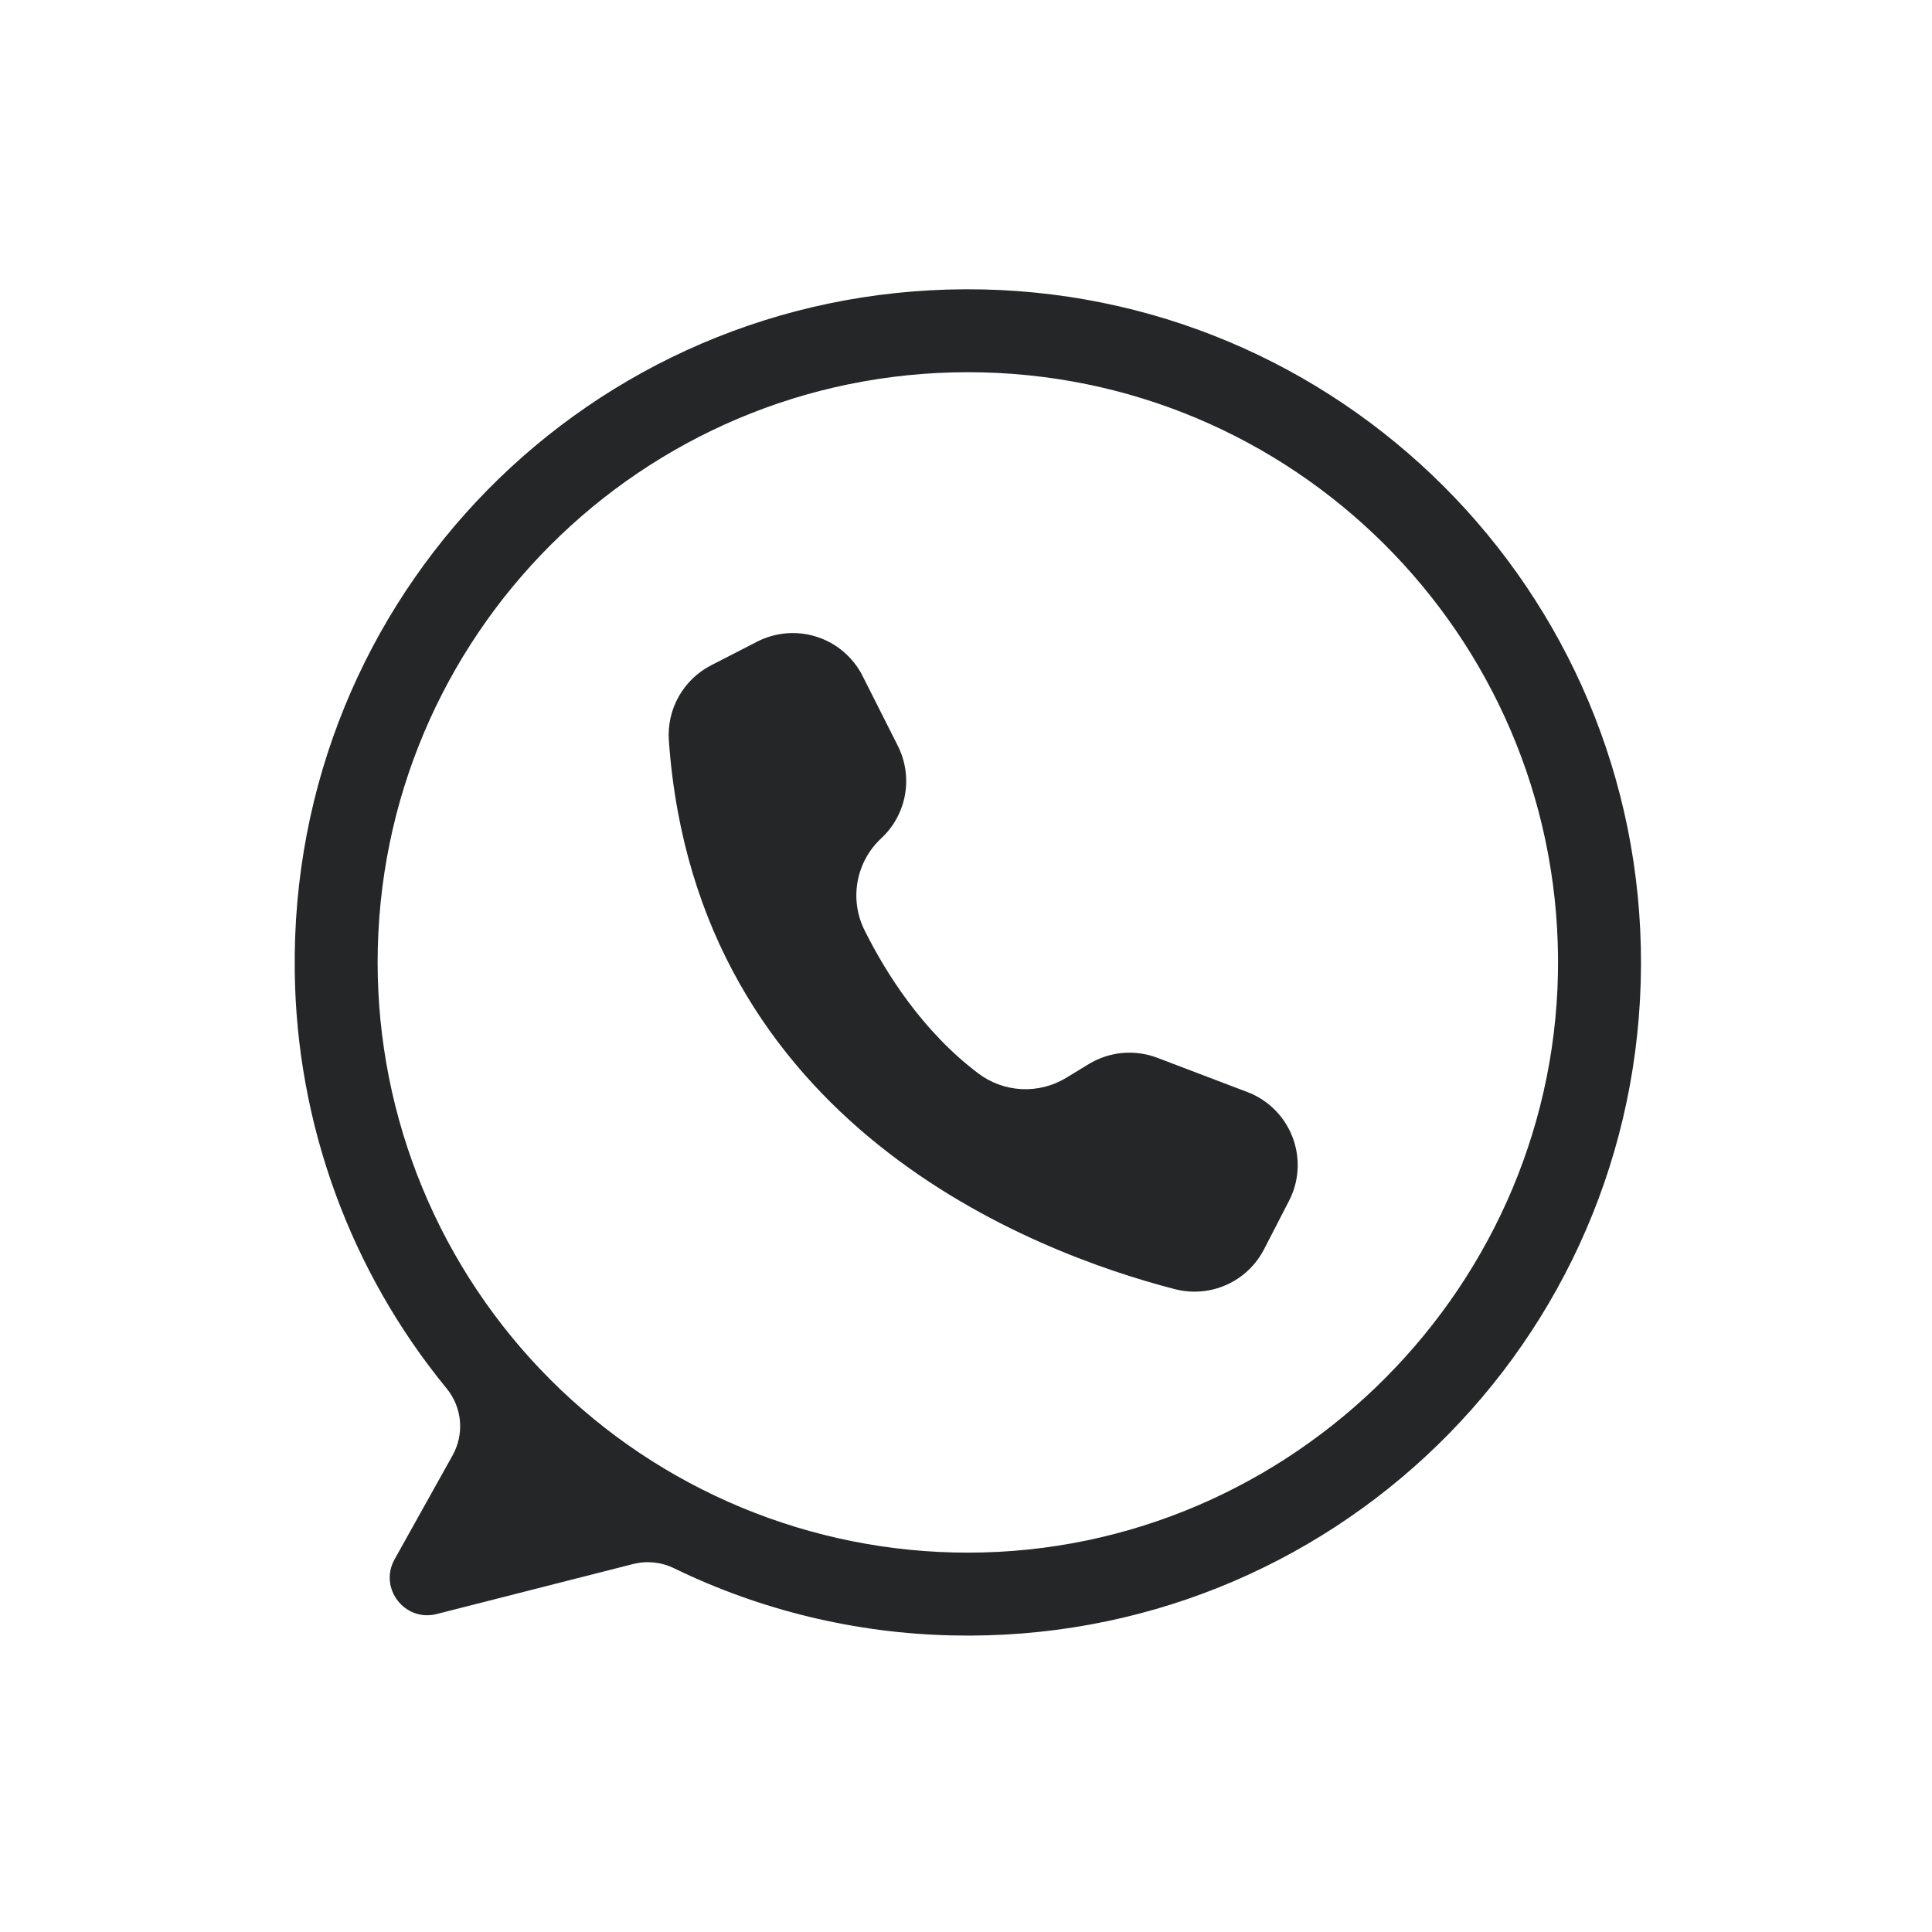
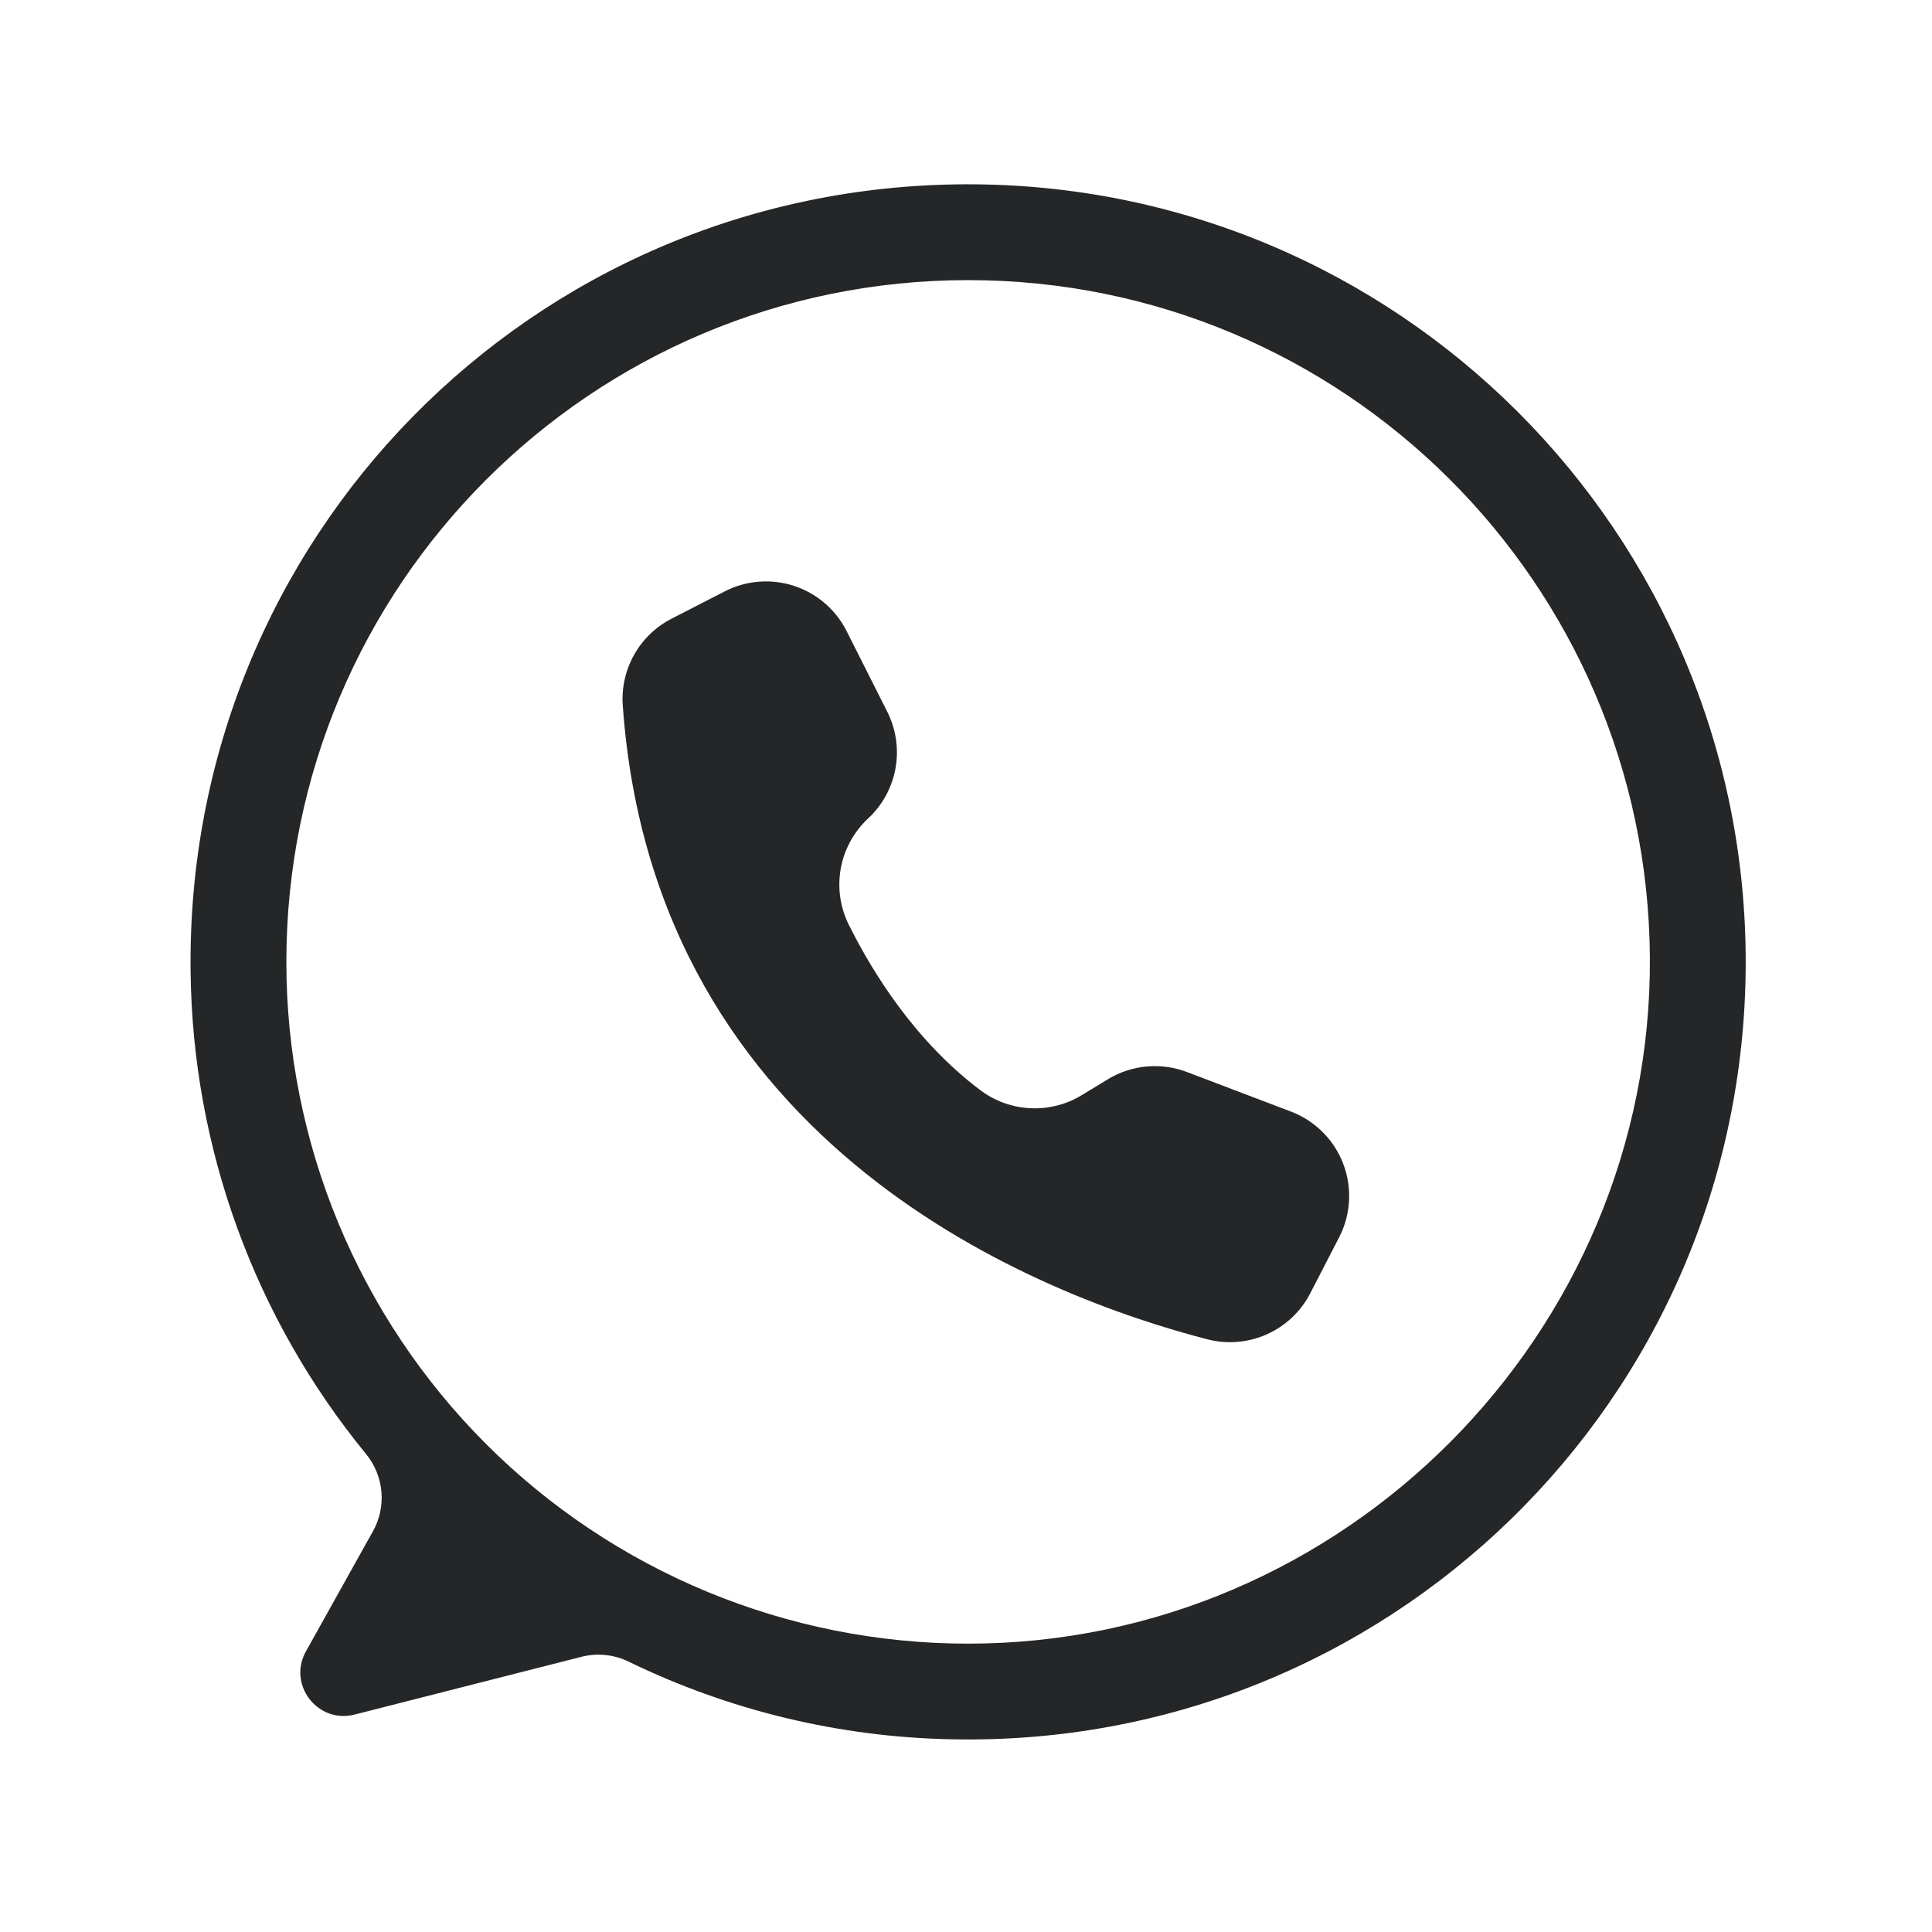
<svg xmlns="http://www.w3.org/2000/svg" width="500" zoomAndPan="magnify" viewBox="0 0 375 375" height="500" preserveAspectRatio="xMidYMid meet" version="1.0">
  <defs>
-     <clipPath id="d9bf87efed">
-       <path d="M 57 56 L 318.738 56 L 318.738 318 L 57 318 Z M 57 56 " clip-rule="nonzero" />
+     <clipPath id="12ea4af8a2">
+       <path d="M 36 35.496 L 338.875 35.496 L 338.875 338 L 36 338 Z M 36 35.496 " clip-rule="nonzero" />
    </clipPath>
  </defs>
-   <g clip-path="url(#d9bf87efed)">
-     <path fill="#252627" d="M 187.406 56.148 C 114.516 56.395 56.258 115.664 57.211 188.551 C 57.297 195.887 57.996 203.164 59.316 210.383 C 60.633 217.602 62.547 224.656 65.059 231.551 C 67.57 238.445 70.645 245.078 74.277 251.453 C 77.914 257.828 82.055 263.852 86.711 269.523 C 87.445 270.422 88.027 271.41 88.465 272.484 C 88.902 273.562 89.172 274.676 89.273 275.832 C 89.375 276.988 89.305 278.133 89.059 279.27 C 88.816 280.402 88.41 281.477 87.844 282.492 L 76.59 302.66 C 73.469 308.25 78.551 314.863 84.758 313.281 L 122.879 303.578 C 124.211 303.238 125.555 303.141 126.922 303.281 C 128.285 303.422 129.586 303.793 130.816 304.391 C 139.246 308.488 148.016 311.633 157.125 313.832 C 166.238 316.031 175.477 317.23 184.848 317.434 C 258.133 319.09 318.289 260.531 318.516 187.223 C 318.742 114.723 259.914 55.906 187.406 56.148 Z M 187.855 301.367 C 185.984 301.367 184.109 301.32 182.234 301.23 C 180.363 301.137 178.496 301 176.629 300.816 C 174.762 300.633 172.902 300.402 171.047 300.129 C 169.195 299.852 167.348 299.531 165.508 299.168 C 163.668 298.801 161.84 298.391 160.023 297.934 C 158.203 297.48 156.398 296.98 154.602 296.434 C 152.809 295.891 151.027 295.301 149.262 294.672 C 147.5 294.039 145.75 293.363 144.016 292.648 C 142.285 291.93 140.57 291.172 138.879 290.367 C 137.184 289.566 135.508 288.723 133.855 287.84 C 132.199 286.957 130.57 286.031 128.961 285.07 C 127.355 284.105 125.77 283.102 124.211 282.062 C 122.652 281.02 121.121 279.941 119.613 278.824 C 118.109 277.707 116.633 276.555 115.184 275.363 C 113.734 274.176 112.312 272.949 110.926 271.691 C 109.535 270.434 108.176 269.141 106.852 267.812 C 105.527 266.488 104.234 265.133 102.973 263.742 C 101.715 262.352 100.492 260.934 99.301 259.484 C 98.113 258.035 96.961 256.559 95.844 255.051 C 94.727 253.547 93.645 252.012 92.605 250.453 C 91.562 248.895 90.559 247.312 89.598 245.703 C 88.633 244.094 87.707 242.465 86.824 240.812 C 85.941 239.156 85.098 237.484 84.297 235.789 C 83.496 234.094 82.734 232.379 82.02 230.648 C 81.301 228.914 80.625 227.168 79.996 225.402 C 79.363 223.637 78.773 221.855 78.23 220.062 C 77.688 218.27 77.188 216.461 76.73 214.645 C 76.277 212.824 75.863 210.996 75.5 209.156 C 75.133 207.32 74.812 205.473 74.539 203.617 C 74.262 201.762 74.035 199.902 73.848 198.035 C 73.664 196.172 73.527 194.301 73.438 192.43 C 73.344 190.555 73.297 188.684 73.297 186.809 C 73.297 123.539 124.59 72.246 187.859 72.246 C 250.883 72.246 302.02 123.141 302.414 186.07 C 302.812 249.215 251.004 301.367 187.855 301.367 Z M 187.855 301.367 " fill-opacity="1" fill-rule="nonzero" />
+   <g clip-path="url(#12ea4af8a2)">
+     <path fill="#252627" d="M 187.395 35.773 C 103.191 36.055 35.895 104.52 36.996 188.715 C 37.047 192.941 37.273 197.164 37.68 201.375 C 38.086 205.586 38.668 209.77 39.43 213.934 C 40.188 218.094 41.121 222.215 42.23 226.301 C 43.34 230.383 44.617 234.41 46.066 238.387 C 47.512 242.359 49.125 246.266 50.902 250.105 C 52.68 253.945 54.617 257.699 56.715 261.375 C 58.809 265.051 61.055 268.629 63.453 272.117 C 65.852 275.602 68.391 278.98 71.074 282.25 C 71.496 282.766 71.875 283.312 72.215 283.883 C 72.555 284.457 72.852 285.055 73.102 285.672 C 73.352 286.289 73.555 286.922 73.711 287.57 C 73.867 288.219 73.977 288.875 74.035 289.539 C 74.094 290.203 74.102 290.867 74.059 291.531 C 74.02 292.195 73.926 292.855 73.789 293.508 C 73.648 294.16 73.461 294.797 73.223 295.422 C 72.988 296.043 72.707 296.645 72.383 297.227 L 59.383 320.527 C 55.777 326.984 61.652 334.621 68.82 332.797 L 112.855 321.586 C 114.391 321.195 115.945 321.082 117.523 321.242 C 119.098 321.406 120.598 321.832 122.023 322.527 C 131.762 327.258 141.891 330.891 152.414 333.434 C 162.938 335.973 173.609 337.359 184.434 337.59 C 269.09 339.504 338.578 271.859 338.84 187.184 C 339.102 103.434 271.148 35.492 187.395 35.773 Z M 187.914 319.031 C 185.746 319.031 183.582 318.98 181.418 318.875 C 179.258 318.766 177.098 318.609 174.941 318.395 C 172.785 318.184 170.637 317.918 168.496 317.602 C 166.352 317.285 164.219 316.914 162.098 316.492 C 159.973 316.066 157.859 315.594 155.758 315.066 C 153.656 314.543 151.57 313.965 149.5 313.336 C 147.426 312.707 145.371 312.027 143.332 311.297 C 141.293 310.57 139.273 309.789 137.27 308.961 C 135.27 308.133 133.293 307.254 131.332 306.328 C 129.375 305.402 127.441 304.43 125.531 303.41 C 123.621 302.387 121.738 301.32 119.879 300.207 C 118.023 299.094 116.195 297.934 114.395 296.73 C 112.594 295.527 110.82 294.281 109.082 292.992 C 107.344 291.703 105.637 290.371 103.961 288.996 C 102.289 287.621 100.648 286.207 99.043 284.754 C 97.438 283.301 95.871 281.805 94.34 280.273 C 92.809 278.742 91.316 277.176 89.859 275.57 C 88.406 273.965 86.992 272.328 85.617 270.652 C 84.246 268.977 82.914 267.273 81.621 265.531 C 80.332 263.793 79.086 262.023 77.883 260.223 C 76.68 258.422 75.52 256.594 74.406 254.734 C 73.293 252.875 72.227 250.992 71.207 249.082 C 70.184 247.172 69.211 245.238 68.285 243.281 C 67.359 241.324 66.484 239.344 65.652 237.344 C 64.824 235.344 64.047 233.324 63.316 231.281 C 62.586 229.242 61.906 227.188 61.277 225.117 C 60.648 223.043 60.074 220.957 59.547 218.855 C 59.02 216.754 58.547 214.641 58.125 212.52 C 57.699 210.395 57.332 208.262 57.012 206.117 C 56.695 203.977 56.43 201.828 56.219 199.672 C 56.004 197.516 55.848 195.359 55.738 193.195 C 55.633 191.031 55.582 188.867 55.582 186.703 C 55.582 113.617 114.828 54.371 187.914 54.371 C 260.715 54.371 319.781 113.16 320.242 185.852 C 320.703 258.789 260.852 319.031 187.914 319.031 Z M 187.914 319.031 " fill-opacity="1" fill-rule="nonzero" />
  </g>
-   <path fill="#252627" d="M 167.383 131.113 L 167.434 131.219 L 174.27 144.77 C 174.637 145.496 174.941 146.25 175.188 147.027 C 175.434 147.809 175.617 148.602 175.734 149.406 C 175.852 150.215 175.902 151.027 175.891 151.844 C 175.879 152.66 175.801 153.469 175.656 154.273 C 175.512 155.078 175.305 155.863 175.035 156.633 C 174.762 157.402 174.434 158.145 174.043 158.863 C 173.652 159.578 173.207 160.262 172.703 160.906 C 172.203 161.551 171.656 162.148 171.059 162.707 C 170.465 163.258 169.918 163.855 169.418 164.492 C 168.918 165.133 168.473 165.809 168.082 166.52 C 167.691 167.23 167.363 167.969 167.09 168.734 C 166.816 169.5 166.609 170.281 166.465 171.078 C 166.316 171.875 166.234 172.68 166.219 173.492 C 166.203 174.305 166.25 175.109 166.363 175.914 C 166.477 176.719 166.652 177.508 166.891 178.281 C 167.133 179.059 167.43 179.809 167.793 180.535 C 171.895 188.773 179 200.125 189.844 208.316 C 190.449 208.777 191.082 209.188 191.75 209.551 C 192.414 209.914 193.105 210.227 193.816 210.488 C 194.531 210.75 195.258 210.953 196 211.105 C 196.746 211.258 197.496 211.355 198.254 211.395 C 199.012 211.434 199.766 211.418 200.523 211.344 C 201.277 211.27 202.023 211.141 202.758 210.957 C 203.496 210.77 204.211 210.531 204.914 210.238 C 205.613 209.945 206.289 209.605 206.938 209.211 L 211.336 206.531 C 212.324 205.934 213.363 205.449 214.461 205.09 C 215.559 204.727 216.684 204.492 217.832 204.387 C 218.984 204.277 220.129 204.305 221.273 204.461 C 222.418 204.617 223.531 204.898 224.613 205.309 L 242.102 211.961 C 243.031 212.312 243.922 212.754 244.766 213.285 C 245.609 213.812 246.395 214.418 247.117 215.102 C 247.844 215.785 248.496 216.535 249.074 217.348 C 249.648 218.156 250.145 219.02 250.551 219.926 C 250.961 220.836 251.273 221.777 251.496 222.746 C 251.723 223.719 251.848 224.703 251.875 225.699 C 251.906 226.691 251.836 227.684 251.672 228.664 C 251.508 229.648 251.246 230.605 250.891 231.535 C 250.688 232.07 250.453 232.59 250.191 233.098 L 245.348 242.492 C 244.953 243.254 244.5 243.977 243.988 244.656 C 243.473 245.34 242.906 245.977 242.281 246.562 C 241.66 247.152 240.996 247.68 240.285 248.156 C 239.574 248.629 238.828 249.043 238.047 249.391 C 237.266 249.738 236.461 250.02 235.633 250.234 C 234.805 250.445 233.965 250.586 233.109 250.656 C 232.258 250.727 231.406 250.727 230.555 250.652 C 229.703 250.582 228.863 250.438 228.035 250.223 C 200.566 243.113 135.102 218.41 129.824 143.711 C 129.773 142.973 129.773 142.234 129.832 141.5 C 129.887 140.762 129.996 140.031 130.156 139.312 C 130.316 138.59 130.531 137.887 130.797 137.195 C 131.062 136.504 131.375 135.836 131.738 135.195 C 132.102 134.551 132.508 133.934 132.961 133.352 C 133.414 132.766 133.906 132.215 134.438 131.703 C 134.969 131.191 135.535 130.719 136.137 130.289 C 136.738 129.859 137.367 129.477 138.027 129.137 L 146.945 124.555 C 147.832 124.098 148.754 123.734 149.711 123.461 C 150.672 123.188 151.645 123.008 152.641 122.926 C 153.633 122.844 154.625 122.859 155.613 122.973 C 156.605 123.086 157.574 123.297 158.523 123.602 C 159.473 123.906 160.383 124.301 161.254 124.781 C 162.125 125.266 162.941 125.832 163.699 126.477 C 164.461 127.121 165.148 127.832 165.77 128.613 C 166.391 129.395 166.926 130.227 167.383 131.113 Z M 167.383 131.113 " fill-opacity="1" fill-rule="nonzero" />
+   <path fill="#252627" d="M 164.262 122.367 L 164.324 122.488 L 172.215 138.141 C 172.641 138.984 172.992 139.852 173.277 140.754 C 173.562 141.652 173.773 142.566 173.906 143.5 C 174.043 144.434 174.105 145.371 174.09 146.312 C 174.074 147.258 173.984 148.191 173.816 149.121 C 173.652 150.047 173.41 150.957 173.098 151.848 C 172.785 152.734 172.406 153.594 171.953 154.422 C 171.5 155.25 170.988 156.035 170.41 156.781 C 169.832 157.523 169.195 158.219 168.508 158.859 C 167.82 159.5 167.188 160.188 166.613 160.926 C 166.035 161.664 165.523 162.445 165.07 163.266 C 164.621 164.09 164.238 164.941 163.922 165.824 C 163.609 166.707 163.367 167.609 163.199 168.531 C 163.031 169.453 162.938 170.383 162.918 171.32 C 162.898 172.258 162.953 173.191 163.082 174.117 C 163.215 175.047 163.418 175.957 163.695 176.855 C 163.973 177.75 164.316 178.617 164.734 179.457 C 169.473 188.973 177.68 202.086 190.207 211.547 C 190.906 212.078 191.641 212.551 192.41 212.973 C 193.176 213.395 193.973 213.754 194.797 214.055 C 195.621 214.355 196.461 214.594 197.32 214.77 C 198.18 214.945 199.047 215.055 199.922 215.102 C 200.797 215.148 201.668 215.129 202.543 215.043 C 203.414 214.957 204.277 214.809 205.125 214.594 C 205.977 214.383 206.805 214.105 207.613 213.77 C 208.422 213.43 209.203 213.035 209.949 212.578 L 215.035 209.488 C 216.172 208.793 217.379 208.238 218.645 207.816 C 219.91 207.398 221.207 207.129 222.539 207.008 C 223.867 206.883 225.191 206.914 226.516 207.094 C 227.836 207.273 229.121 207.602 230.367 208.074 L 250.57 215.754 C 251.109 215.961 251.633 216.188 252.148 216.445 C 252.66 216.699 253.16 216.98 253.648 217.285 C 254.133 217.59 254.605 217.918 255.059 218.27 C 255.512 218.621 255.949 218.992 256.367 219.387 C 256.785 219.781 257.184 220.195 257.559 220.625 C 257.938 221.059 258.293 221.508 258.625 221.977 C 258.957 222.445 259.266 222.93 259.551 223.426 C 259.836 223.926 260.098 224.434 260.332 224.957 C 260.566 225.484 260.777 226.016 260.957 226.562 C 261.141 227.105 261.297 227.656 261.426 228.215 C 261.555 228.777 261.656 229.34 261.727 229.91 C 261.801 230.48 261.848 231.051 261.863 231.625 C 261.879 232.199 261.867 232.773 261.828 233.344 C 261.789 233.918 261.723 234.488 261.625 235.051 C 261.531 235.617 261.41 236.18 261.258 236.734 C 261.109 237.285 260.93 237.832 260.727 238.367 C 260.492 238.984 260.223 239.586 259.918 240.176 L 254.32 251.027 C 253.867 251.902 253.344 252.738 252.75 253.527 C 252.156 254.316 251.5 255.051 250.781 255.727 C 250.062 256.406 249.293 257.02 248.473 257.566 C 247.648 258.117 246.789 258.59 245.887 258.992 C 244.984 259.395 244.055 259.719 243.098 259.965 C 242.141 260.211 241.172 260.375 240.188 260.457 C 239.203 260.539 238.219 260.535 237.234 260.453 C 236.25 260.367 235.281 260.199 234.324 259.953 C 202.594 251.742 126.969 223.207 120.879 136.918 C 120.816 136.066 120.82 135.215 120.883 134.363 C 120.945 133.512 121.074 132.672 121.262 131.836 C 121.445 131.004 121.695 130.188 122 129.391 C 122.305 128.594 122.668 127.824 123.086 127.082 C 123.504 126.336 123.977 125.625 124.5 124.949 C 125.02 124.277 125.59 123.641 126.203 123.051 C 126.82 122.457 127.473 121.914 128.168 121.414 C 128.863 120.918 129.59 120.477 130.352 120.086 L 140.656 114.793 C 141.164 114.527 141.688 114.293 142.223 114.082 C 142.754 113.871 143.297 113.684 143.852 113.527 C 144.402 113.371 144.961 113.238 145.523 113.137 C 146.09 113.031 146.66 112.957 147.23 112.91 C 147.805 112.863 148.375 112.844 148.949 112.855 C 149.523 112.863 150.098 112.898 150.668 112.965 C 151.238 113.031 151.805 113.125 152.363 113.246 C 152.926 113.367 153.48 113.516 154.027 113.688 C 154.574 113.863 155.109 114.066 155.637 114.293 C 156.164 114.523 156.68 114.777 157.18 115.055 C 157.684 115.332 158.168 115.637 158.641 115.965 C 159.113 116.289 159.57 116.637 160.008 117.012 C 160.445 117.383 160.863 117.773 161.262 118.184 C 161.664 118.598 162.039 119.027 162.398 119.477 C 162.754 119.93 163.09 120.395 163.402 120.875 C 163.711 121.359 164 121.855 164.262 122.367 Z M 164.262 122.367 " fill-opacity="1" fill-rule="nonzero" />
</svg>
